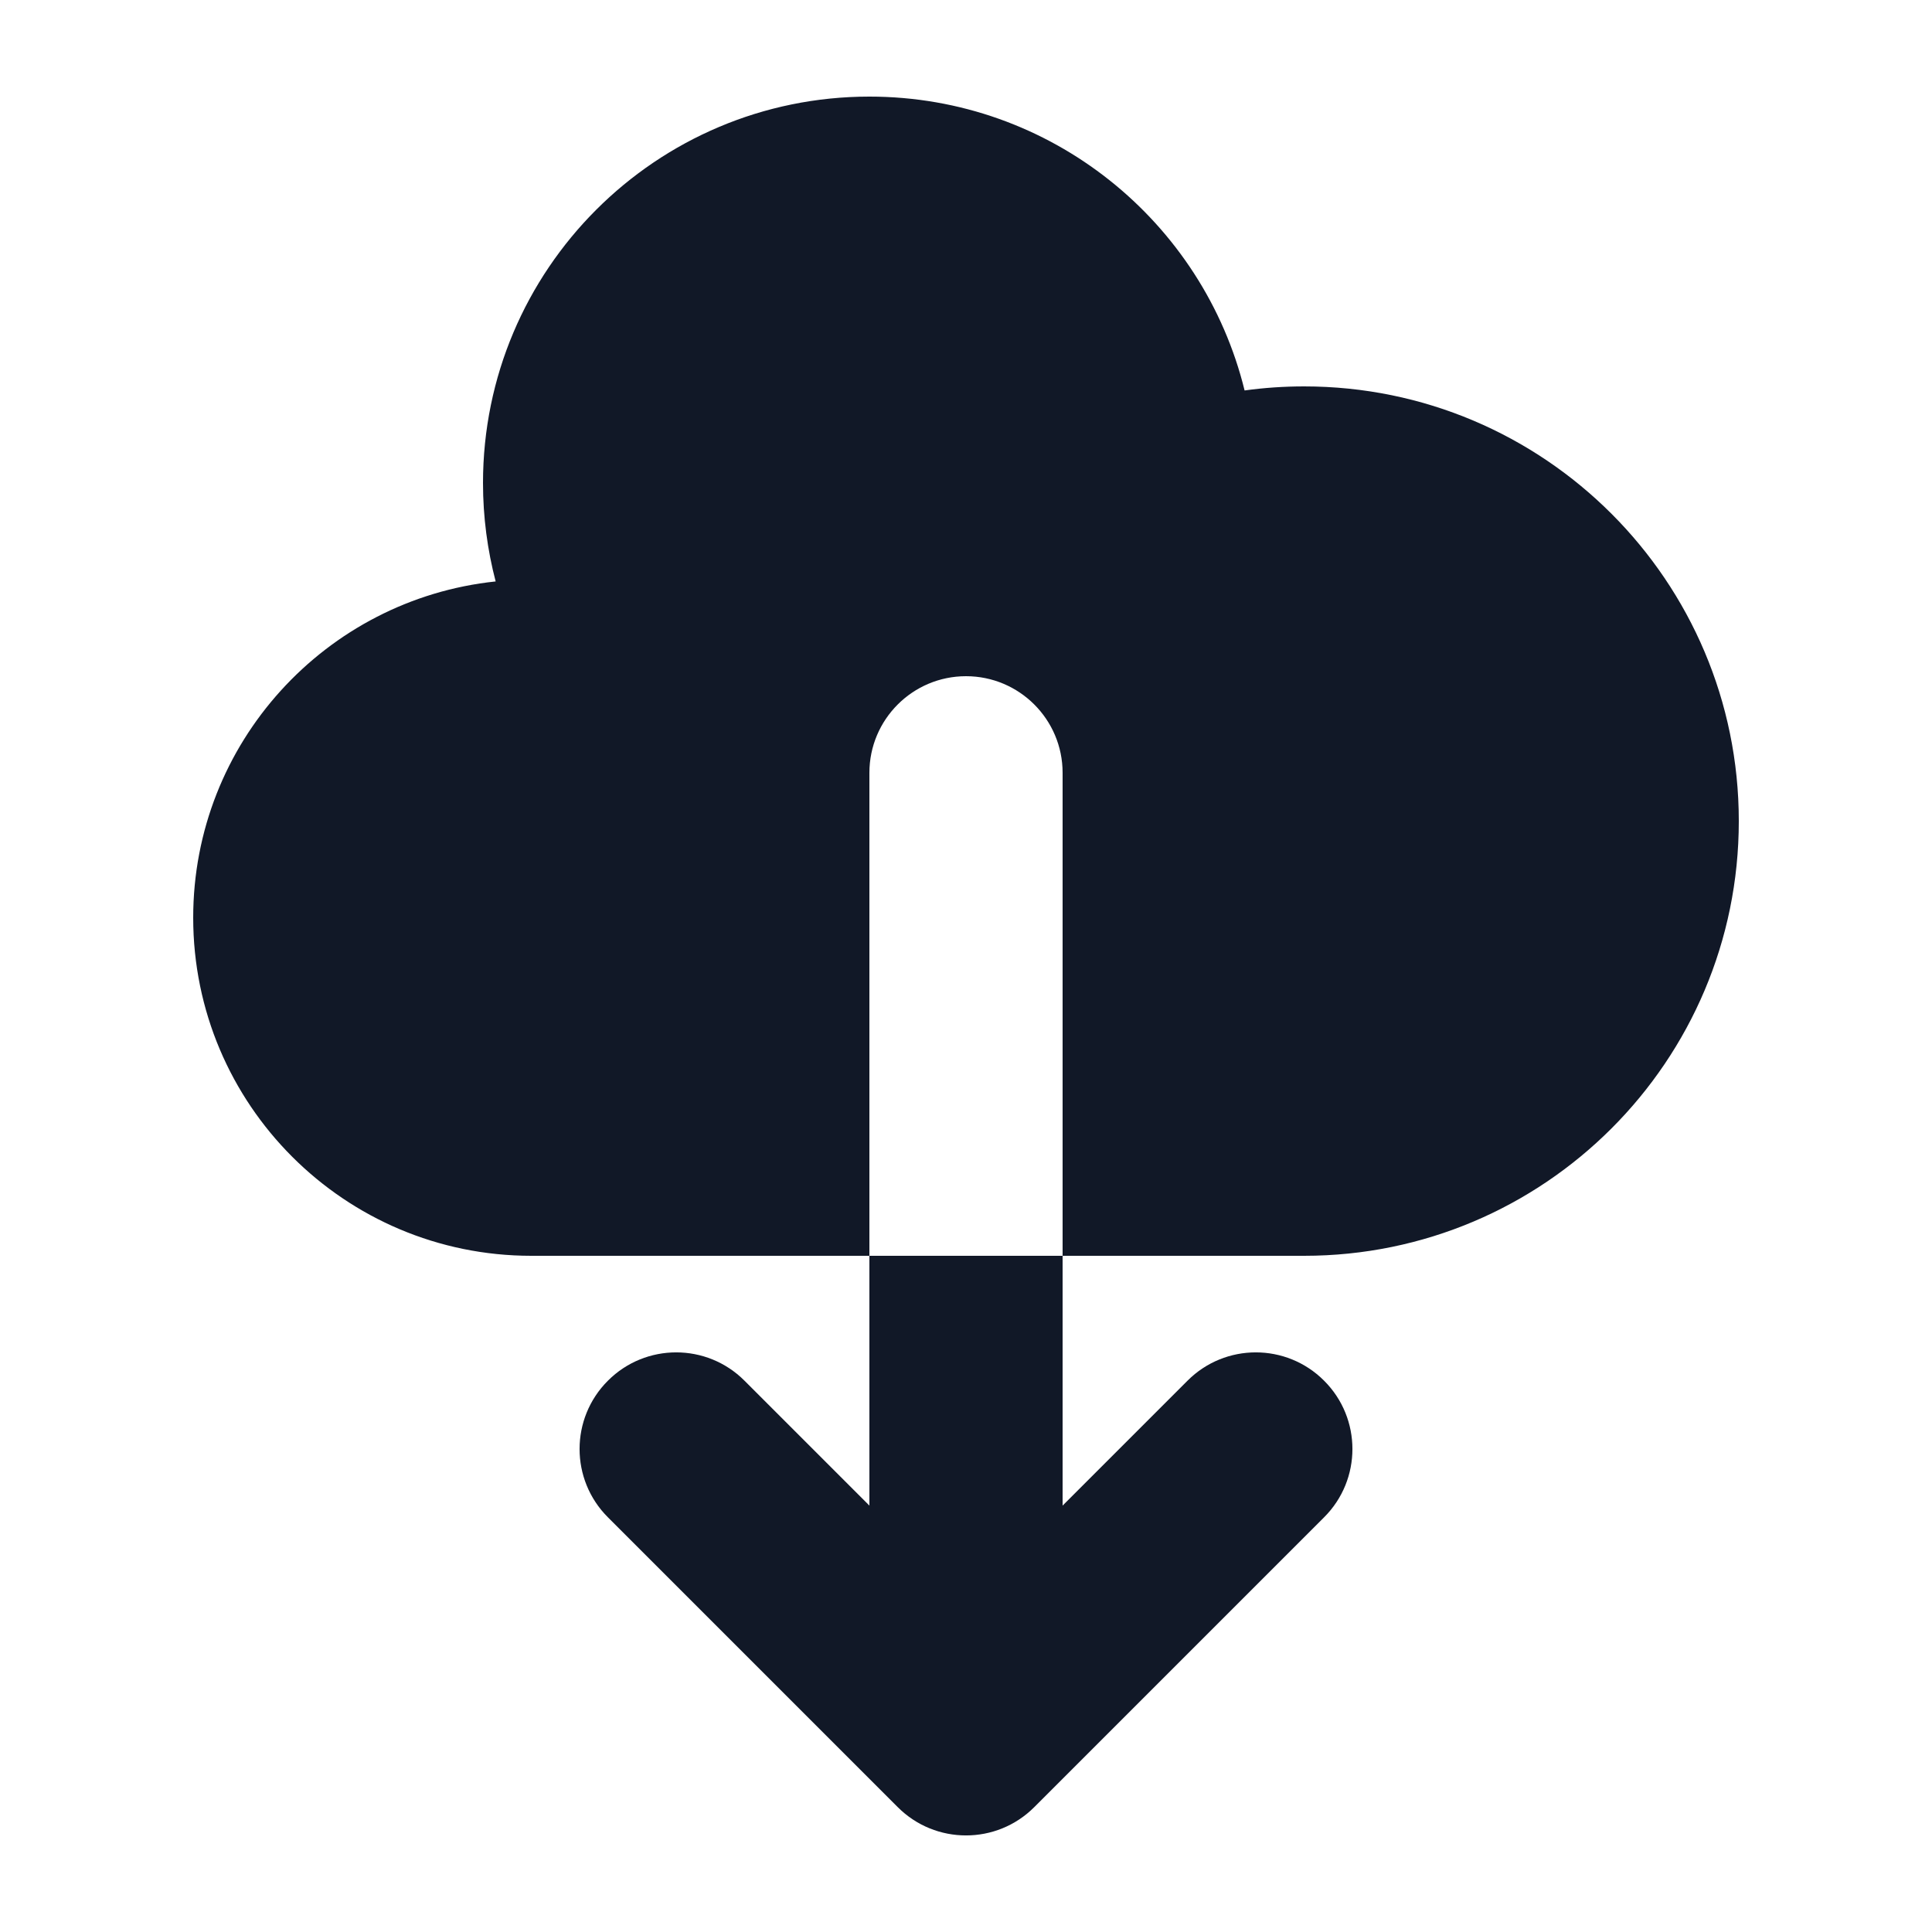
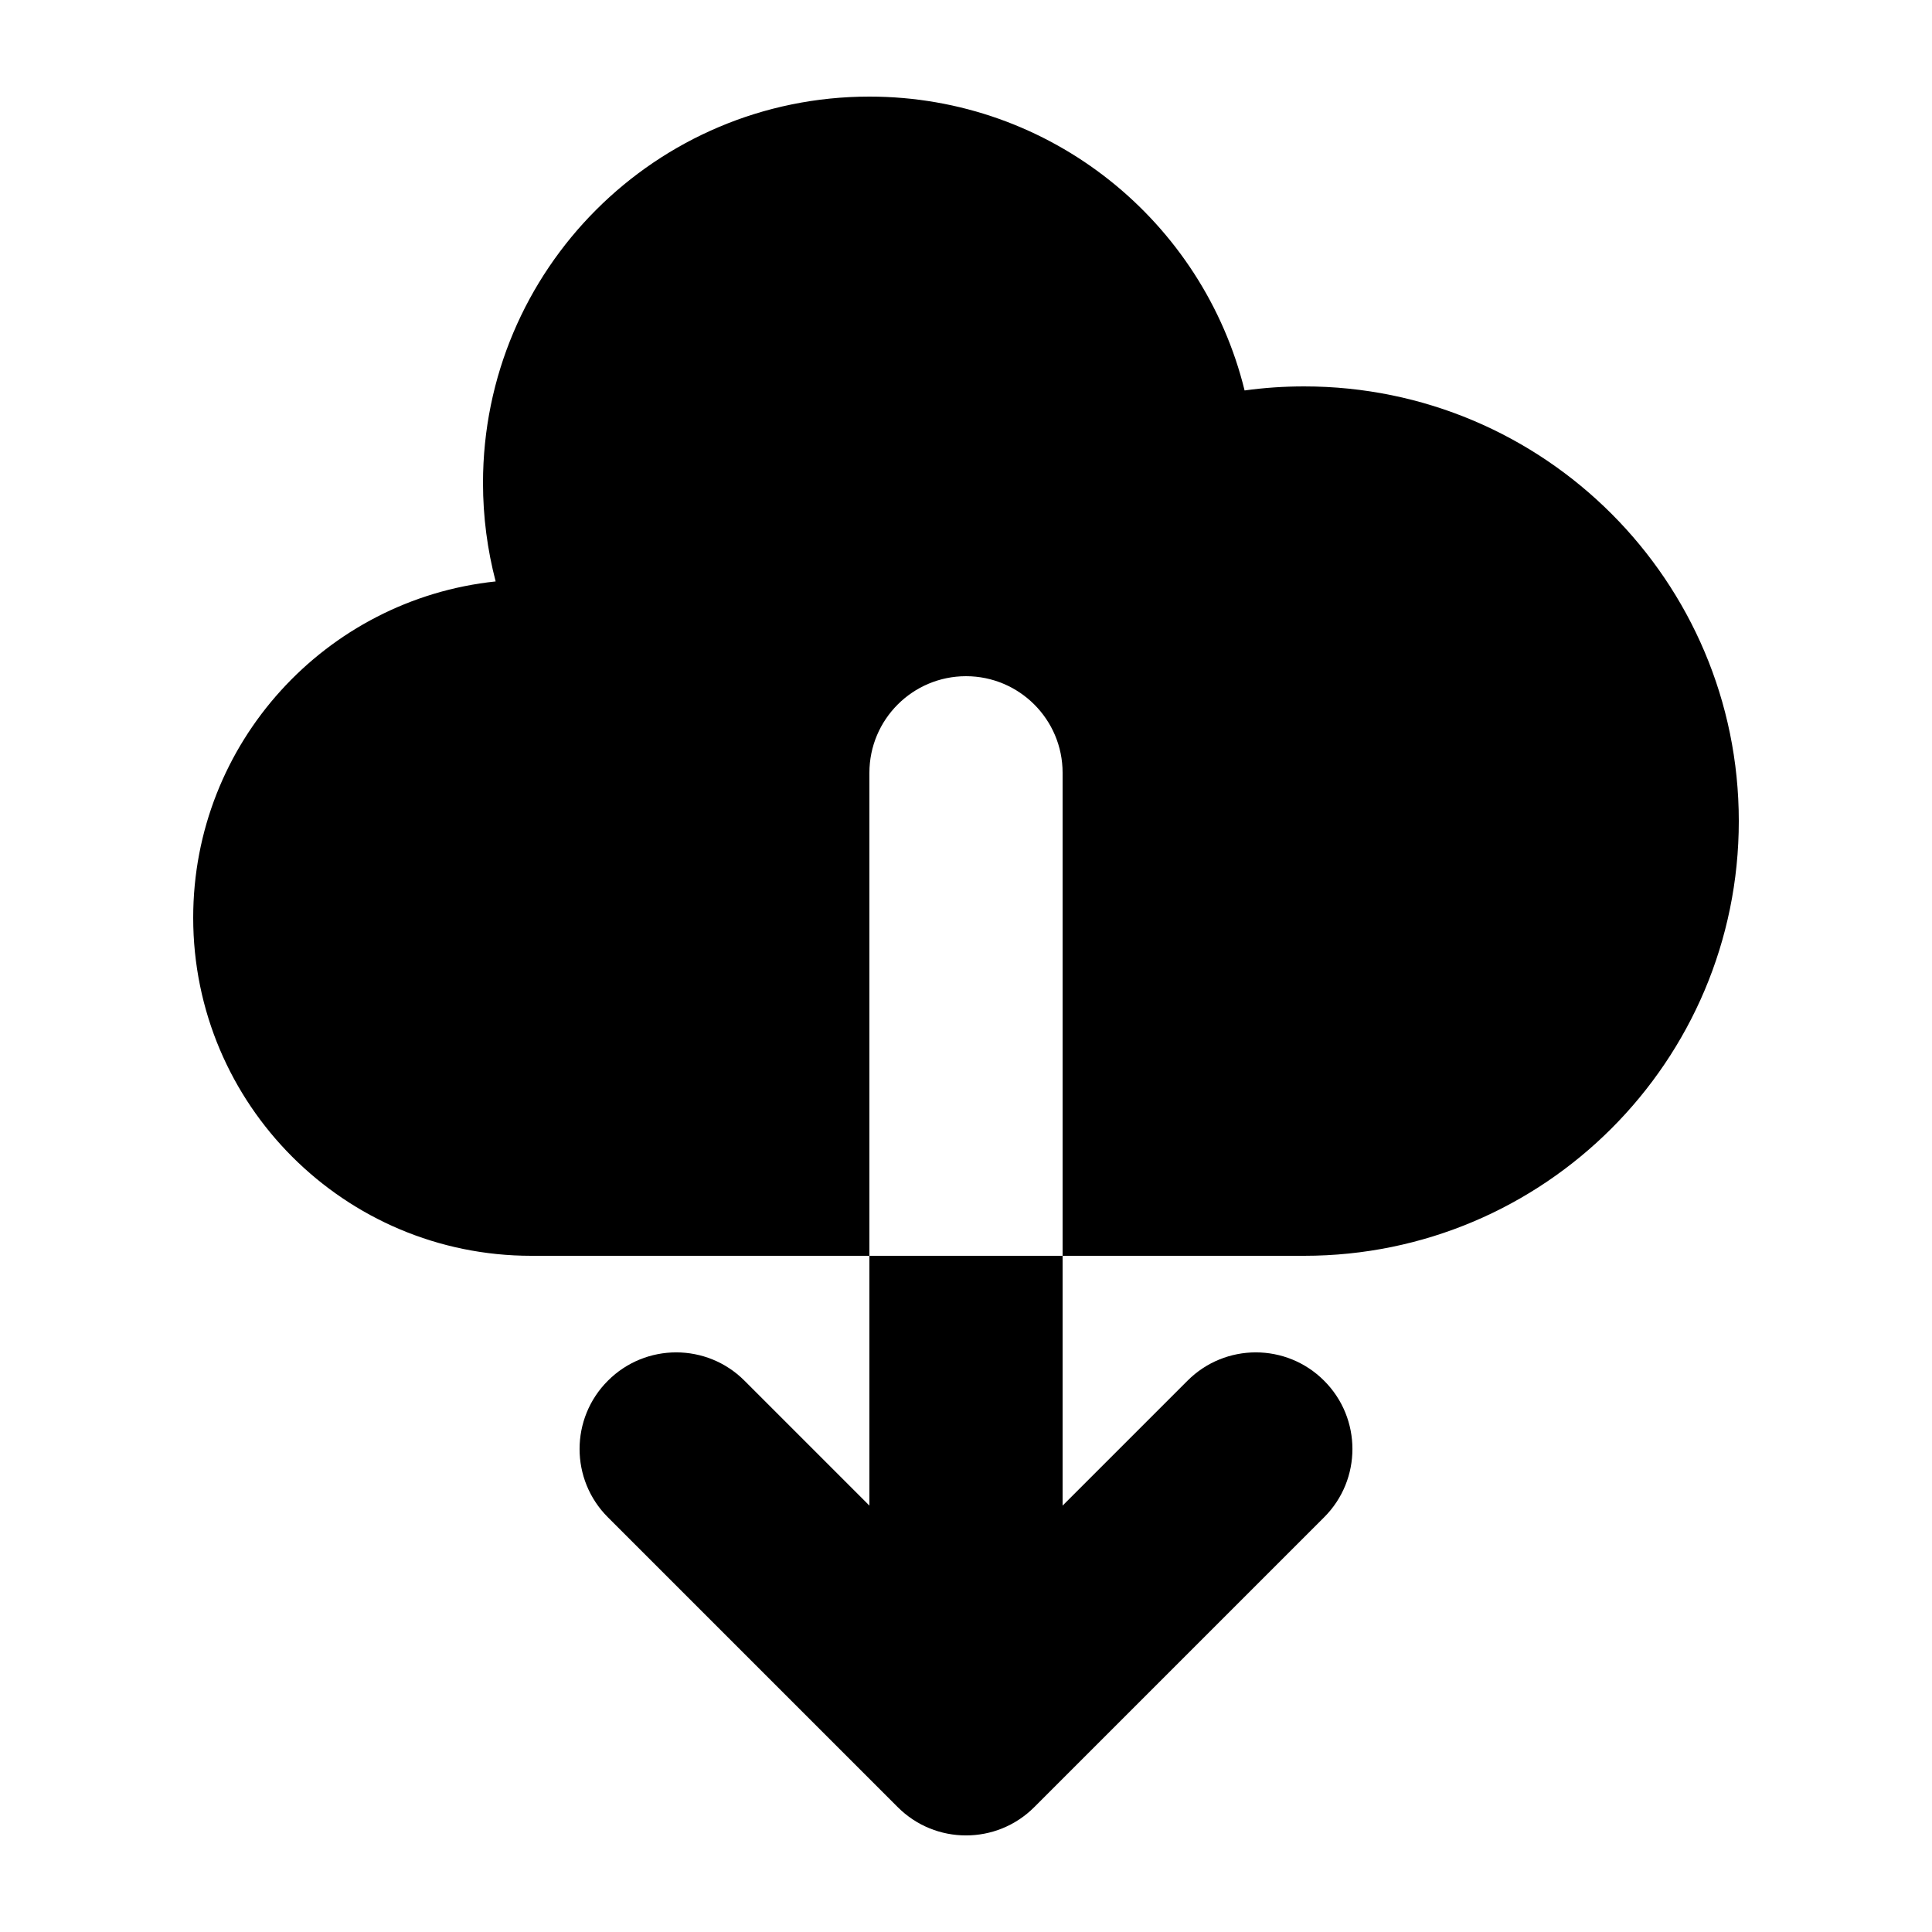
- <svg xmlns="http://www.w3.org/2000/svg" width="20" height="20" viewBox="0 0 20 20" fill="none">
-   <path fill-rule="evenodd" clip-rule="evenodd" d="M2 9.5C2 11.433 3.567 13 5.5 13H9V15.586L7.707 14.293C7.317 13.902 6.683 13.902 6.293 14.293C5.902 14.683 5.902 15.317 6.293 15.707L9.293 18.707C9.683 19.098 10.317 19.098 10.707 18.707L13.707 15.707C14.098 15.317 14.098 14.683 13.707 14.293C13.317 13.902 12.683 13.902 12.293 14.293L11 15.586V13H13.5C15.985 13 18 10.985 18 8.5C18 6.015 15.985 4 13.5 4C13.291 4 13.086 4.014 12.884 4.042C12.455 2.295 10.879 1 9 1C6.791 1 5 2.791 5 5C5 5.352 5.046 5.694 5.131 6.019C3.371 6.204 2 7.692 2 9.5ZM11 13H9V8C9 7.448 9.448 7 10 7C10.552 7 11 7.448 11 8V13Z" fill="#111827" />
+ <svg xmlns="http://www.w3.org/2000/svg" width="20" height="20" viewBox="0 0 20 20" fill="current">
+   <path fill-rule="evenodd" clip-rule="evenodd" d="M2 9.5C2 11.433 3.567 13 5.5 13H9V15.586L7.707 14.293C7.317 13.902 6.683 13.902 6.293 14.293C5.902 14.683 5.902 15.317 6.293 15.707L9.293 18.707C9.683 19.098 10.317 19.098 10.707 18.707L13.707 15.707C14.098 15.317 14.098 14.683 13.707 14.293C13.317 13.902 12.683 13.902 12.293 14.293L11 15.586V13H13.5C15.985 13 18 10.985 18 8.5C18 6.015 15.985 4 13.5 4C13.291 4 13.086 4.014 12.884 4.042C12.455 2.295 10.879 1 9 1C6.791 1 5 2.791 5 5C5 5.352 5.046 5.694 5.131 6.019C3.371 6.204 2 7.692 2 9.5ZM11 13H9V8C9 7.448 9.448 7 10 7C10.552 7 11 7.448 11 8V13Z" fill="current" />
</svg>
